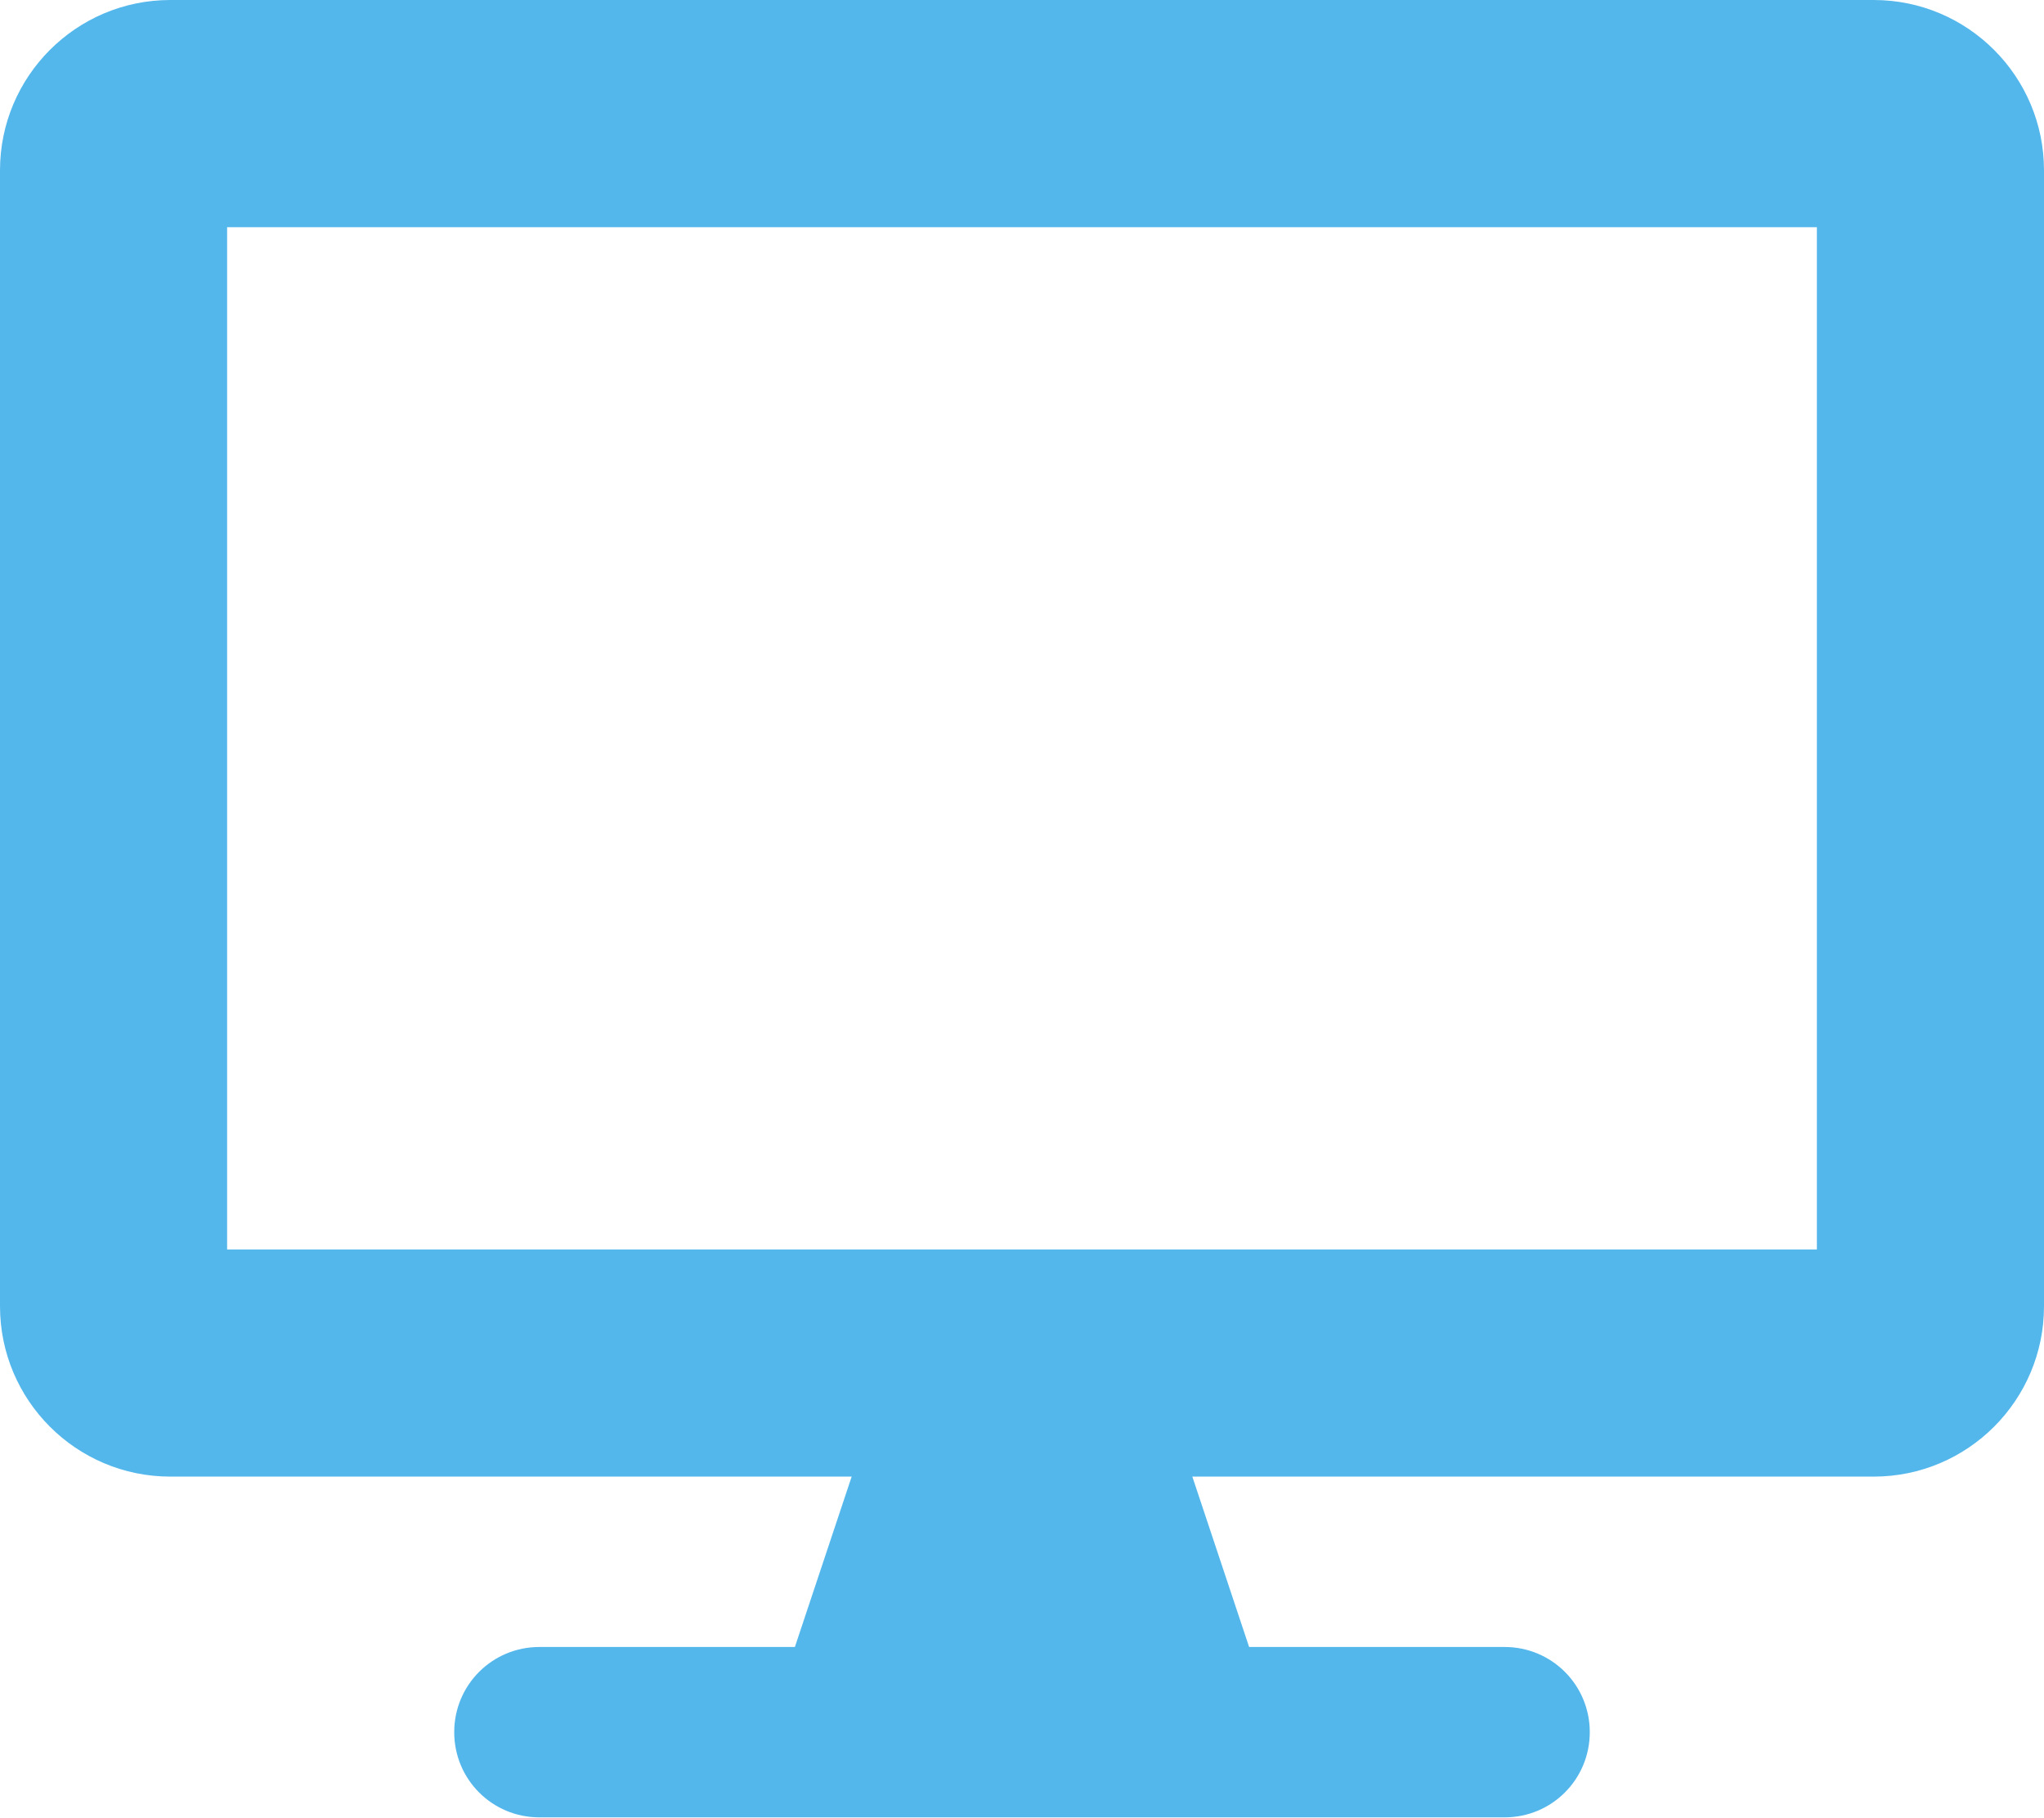
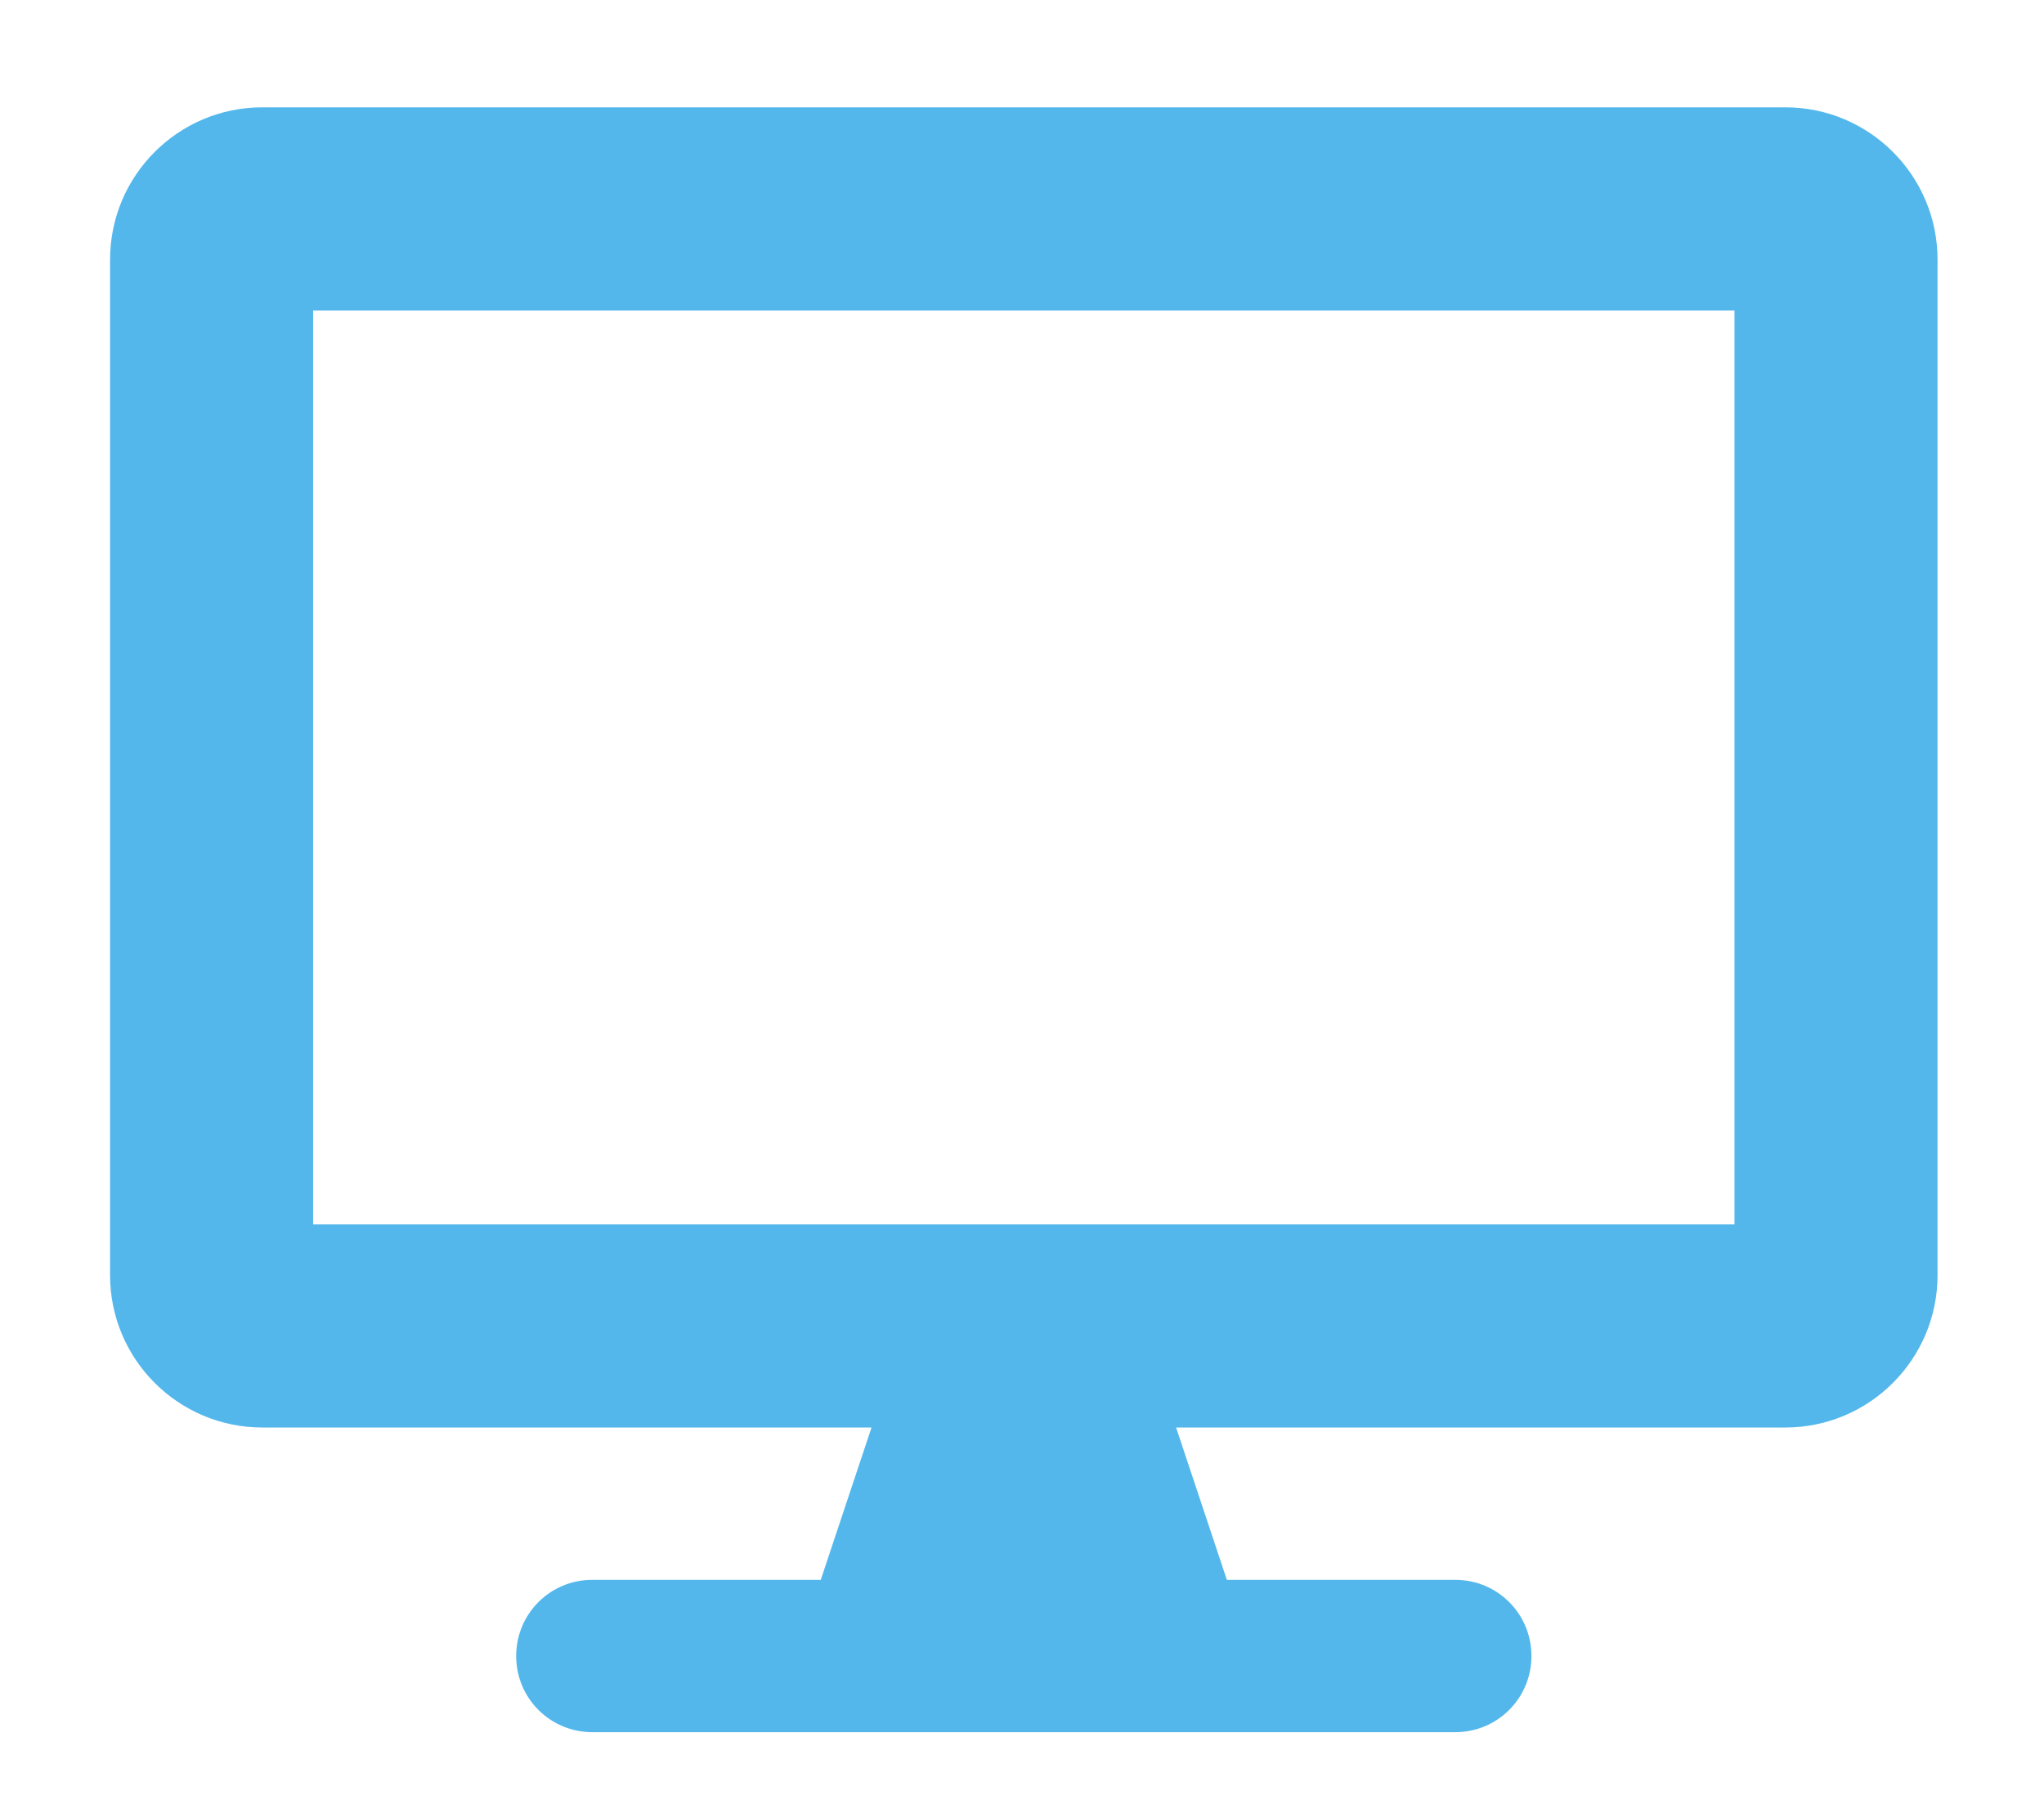
- <svg xmlns="http://www.w3.org/2000/svg" aria-hidden="true" focusable="false" data-prefix="fas" data-icon="desktop" role="img" viewBox="0 0 576 512" class="svg-inline--fa fa-desktop fa-w-18 fa-9x">
-   <path color="#53b7ec" fill="#53b7ec" d="M528 0H48C21.5 0 0 21.5 0 48v320c0 26.5 21.5 48 48 48h192l-16 48h-72c-13.3 0-24 10.7-24 24s10.7 24 24 24h272c13.3 0 24-10.7 24-24s-10.7-24-24-24h-72l-16-48h192c26.5 0 48-21.5 48-48V48c0-26.5-21.5-48-48-48zm-16 352H64V64h448v288z" class="" />
+ <svg xmlns="http://www.w3.org/2000/svg" aria-hidden="true" focusable="false" data-prefix="fas" data-icon="desktop" role="img" viewBox="0 0 576 512" class="svg-inline--fa fa-desktop fa-w-18 fa-9x" version="1.1" id="svg4">
+   <defs id="defs8" />
+   <path d="M 503.085,30.237 H 73.932 c -23.693,0 -42.915,19.222 -42.915,42.915 V 359.254 c 0,23.693 19.222,42.915 42.915,42.915 H 245.593 l -14.305,42.915 h -64.373 c -11.891,0 -21.458,9.567 -21.458,21.458 0,11.891 9.567,21.458 21.458,21.458 h 243.186 c 11.891,0 21.458,-9.567 21.458,-21.458 0,-11.891 -9.567,-21.458 -21.458,-21.458 h -64.373 l -14.305,-42.915 H 503.085 C 526.778,402.169 546,382.947 546,359.254 V 73.153 C 546,49.46 526.778,30.237 503.085,30.237 Z M 488.78,344.949 H 88.237 V 87.458 H 488.78 Z" class="" id="path2" style="color:#53b7ec;fill:#53b7ec;stroke-width:0.894" />
</svg>
